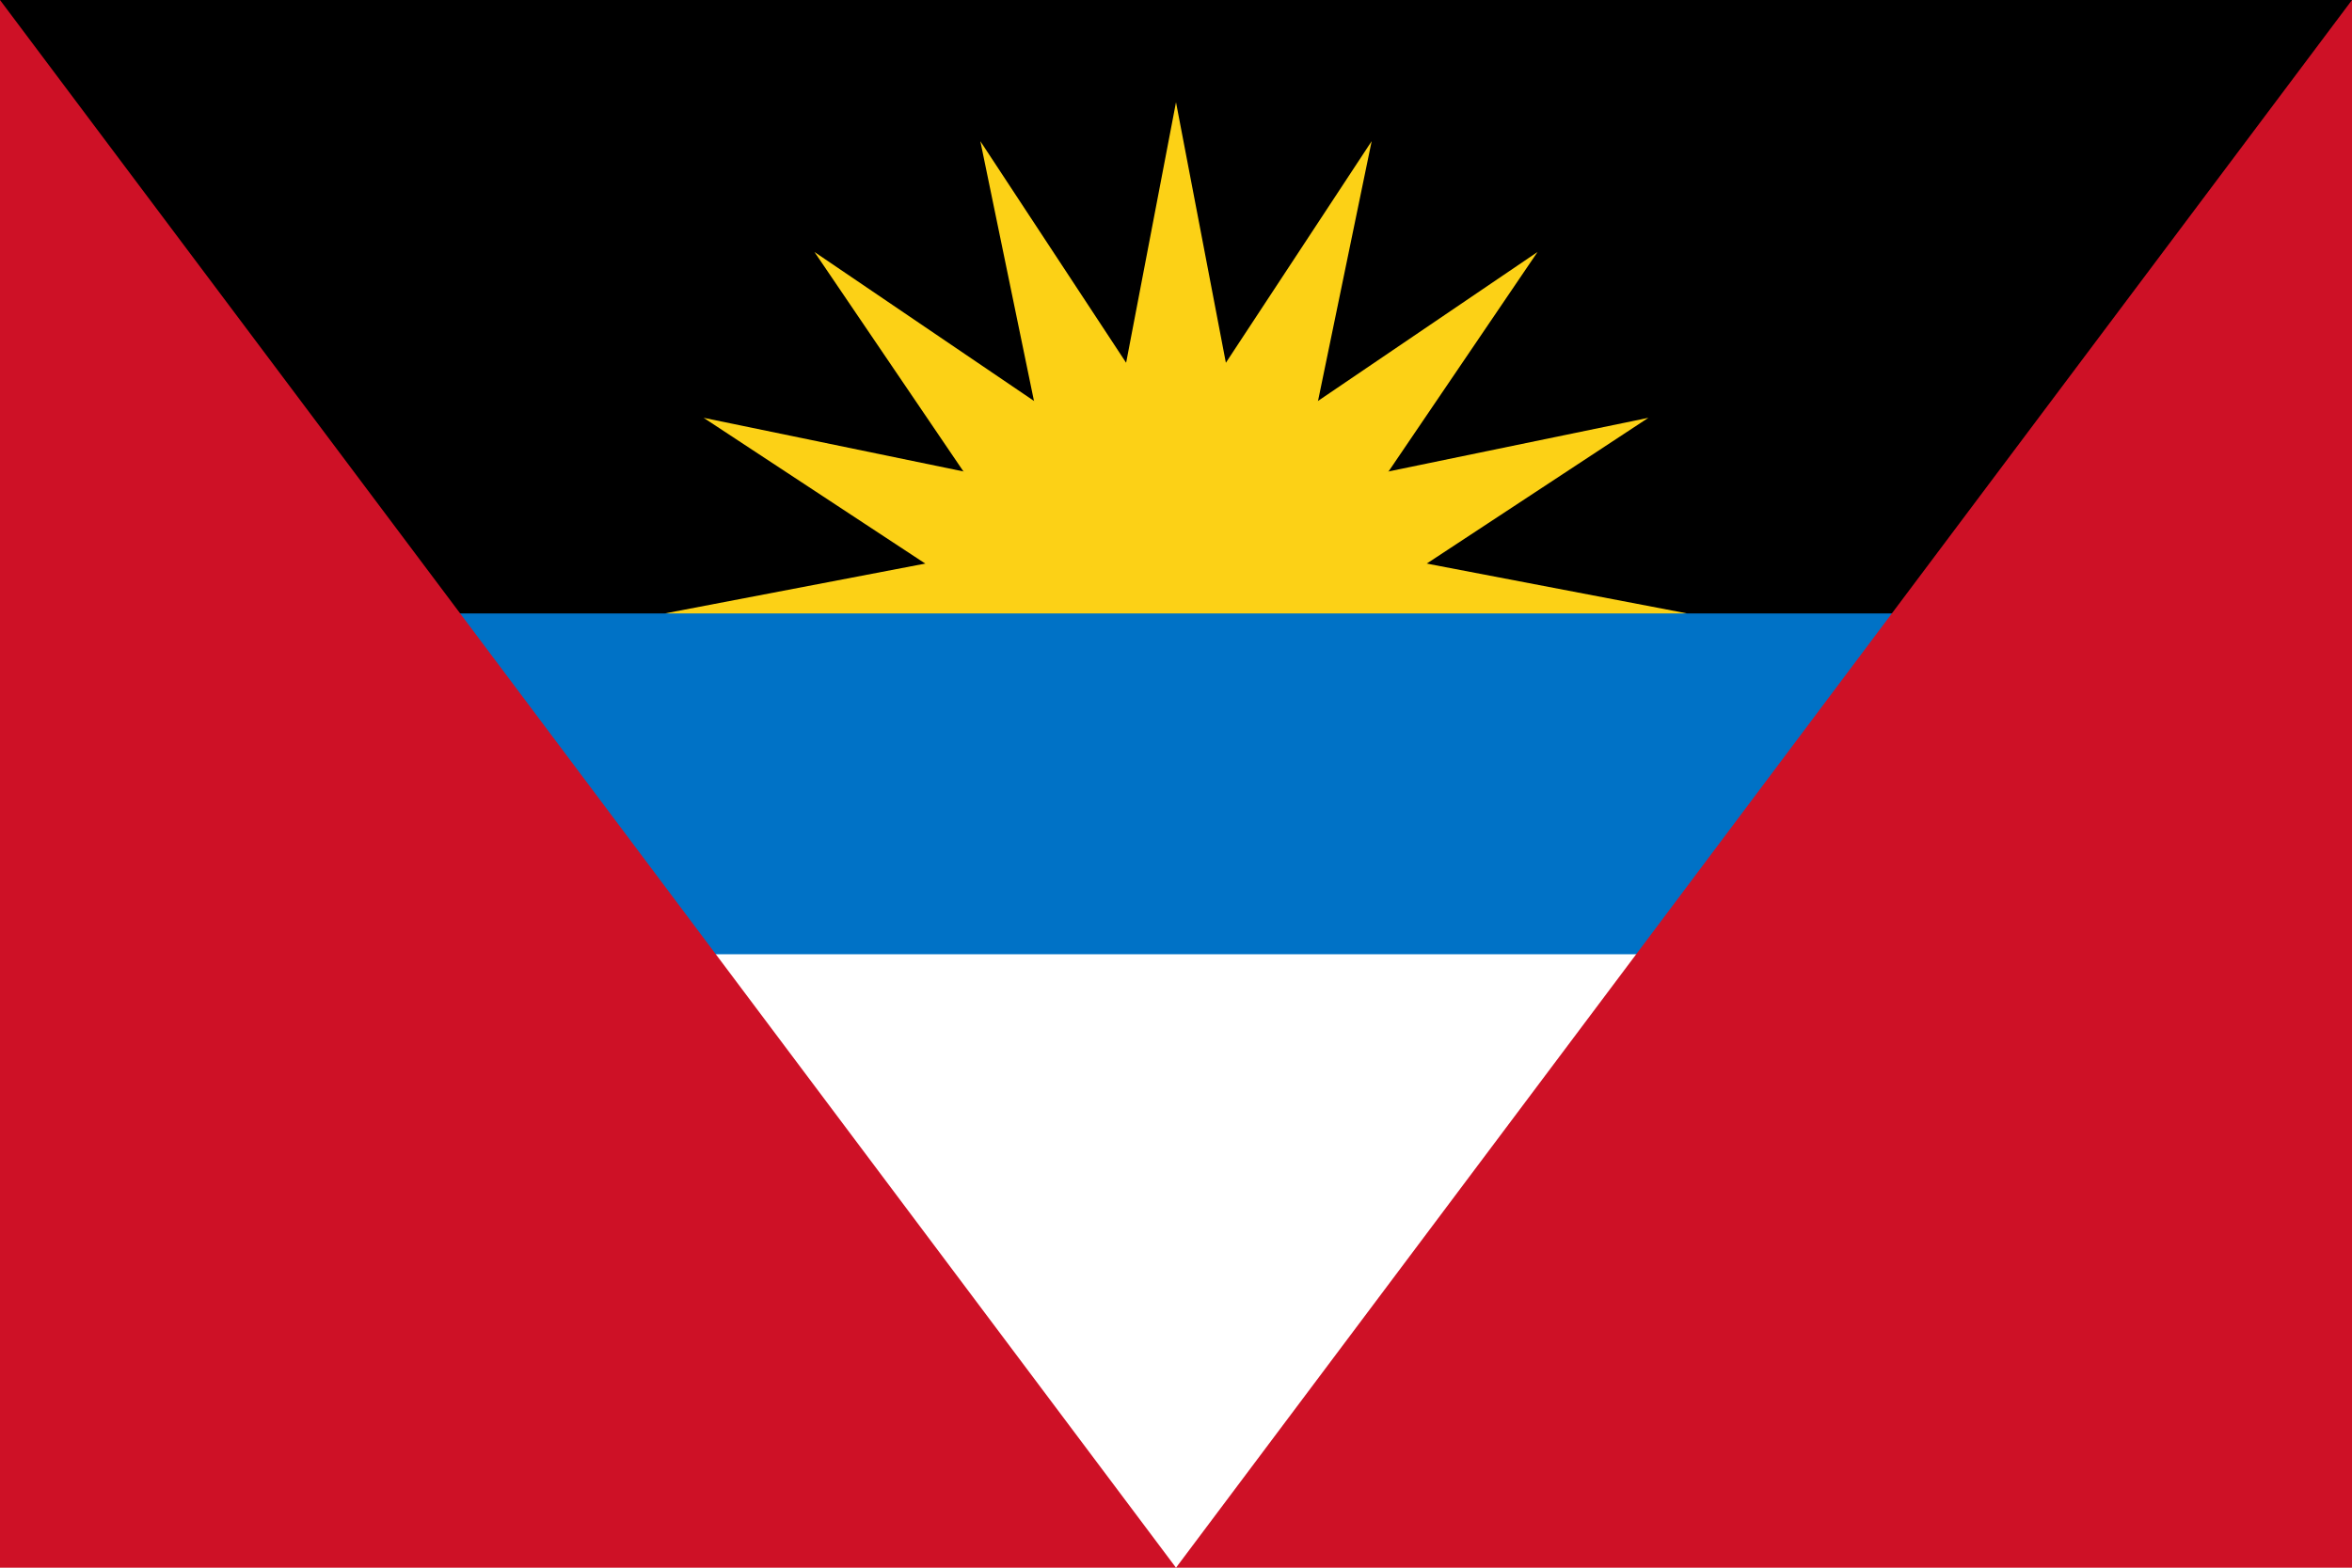
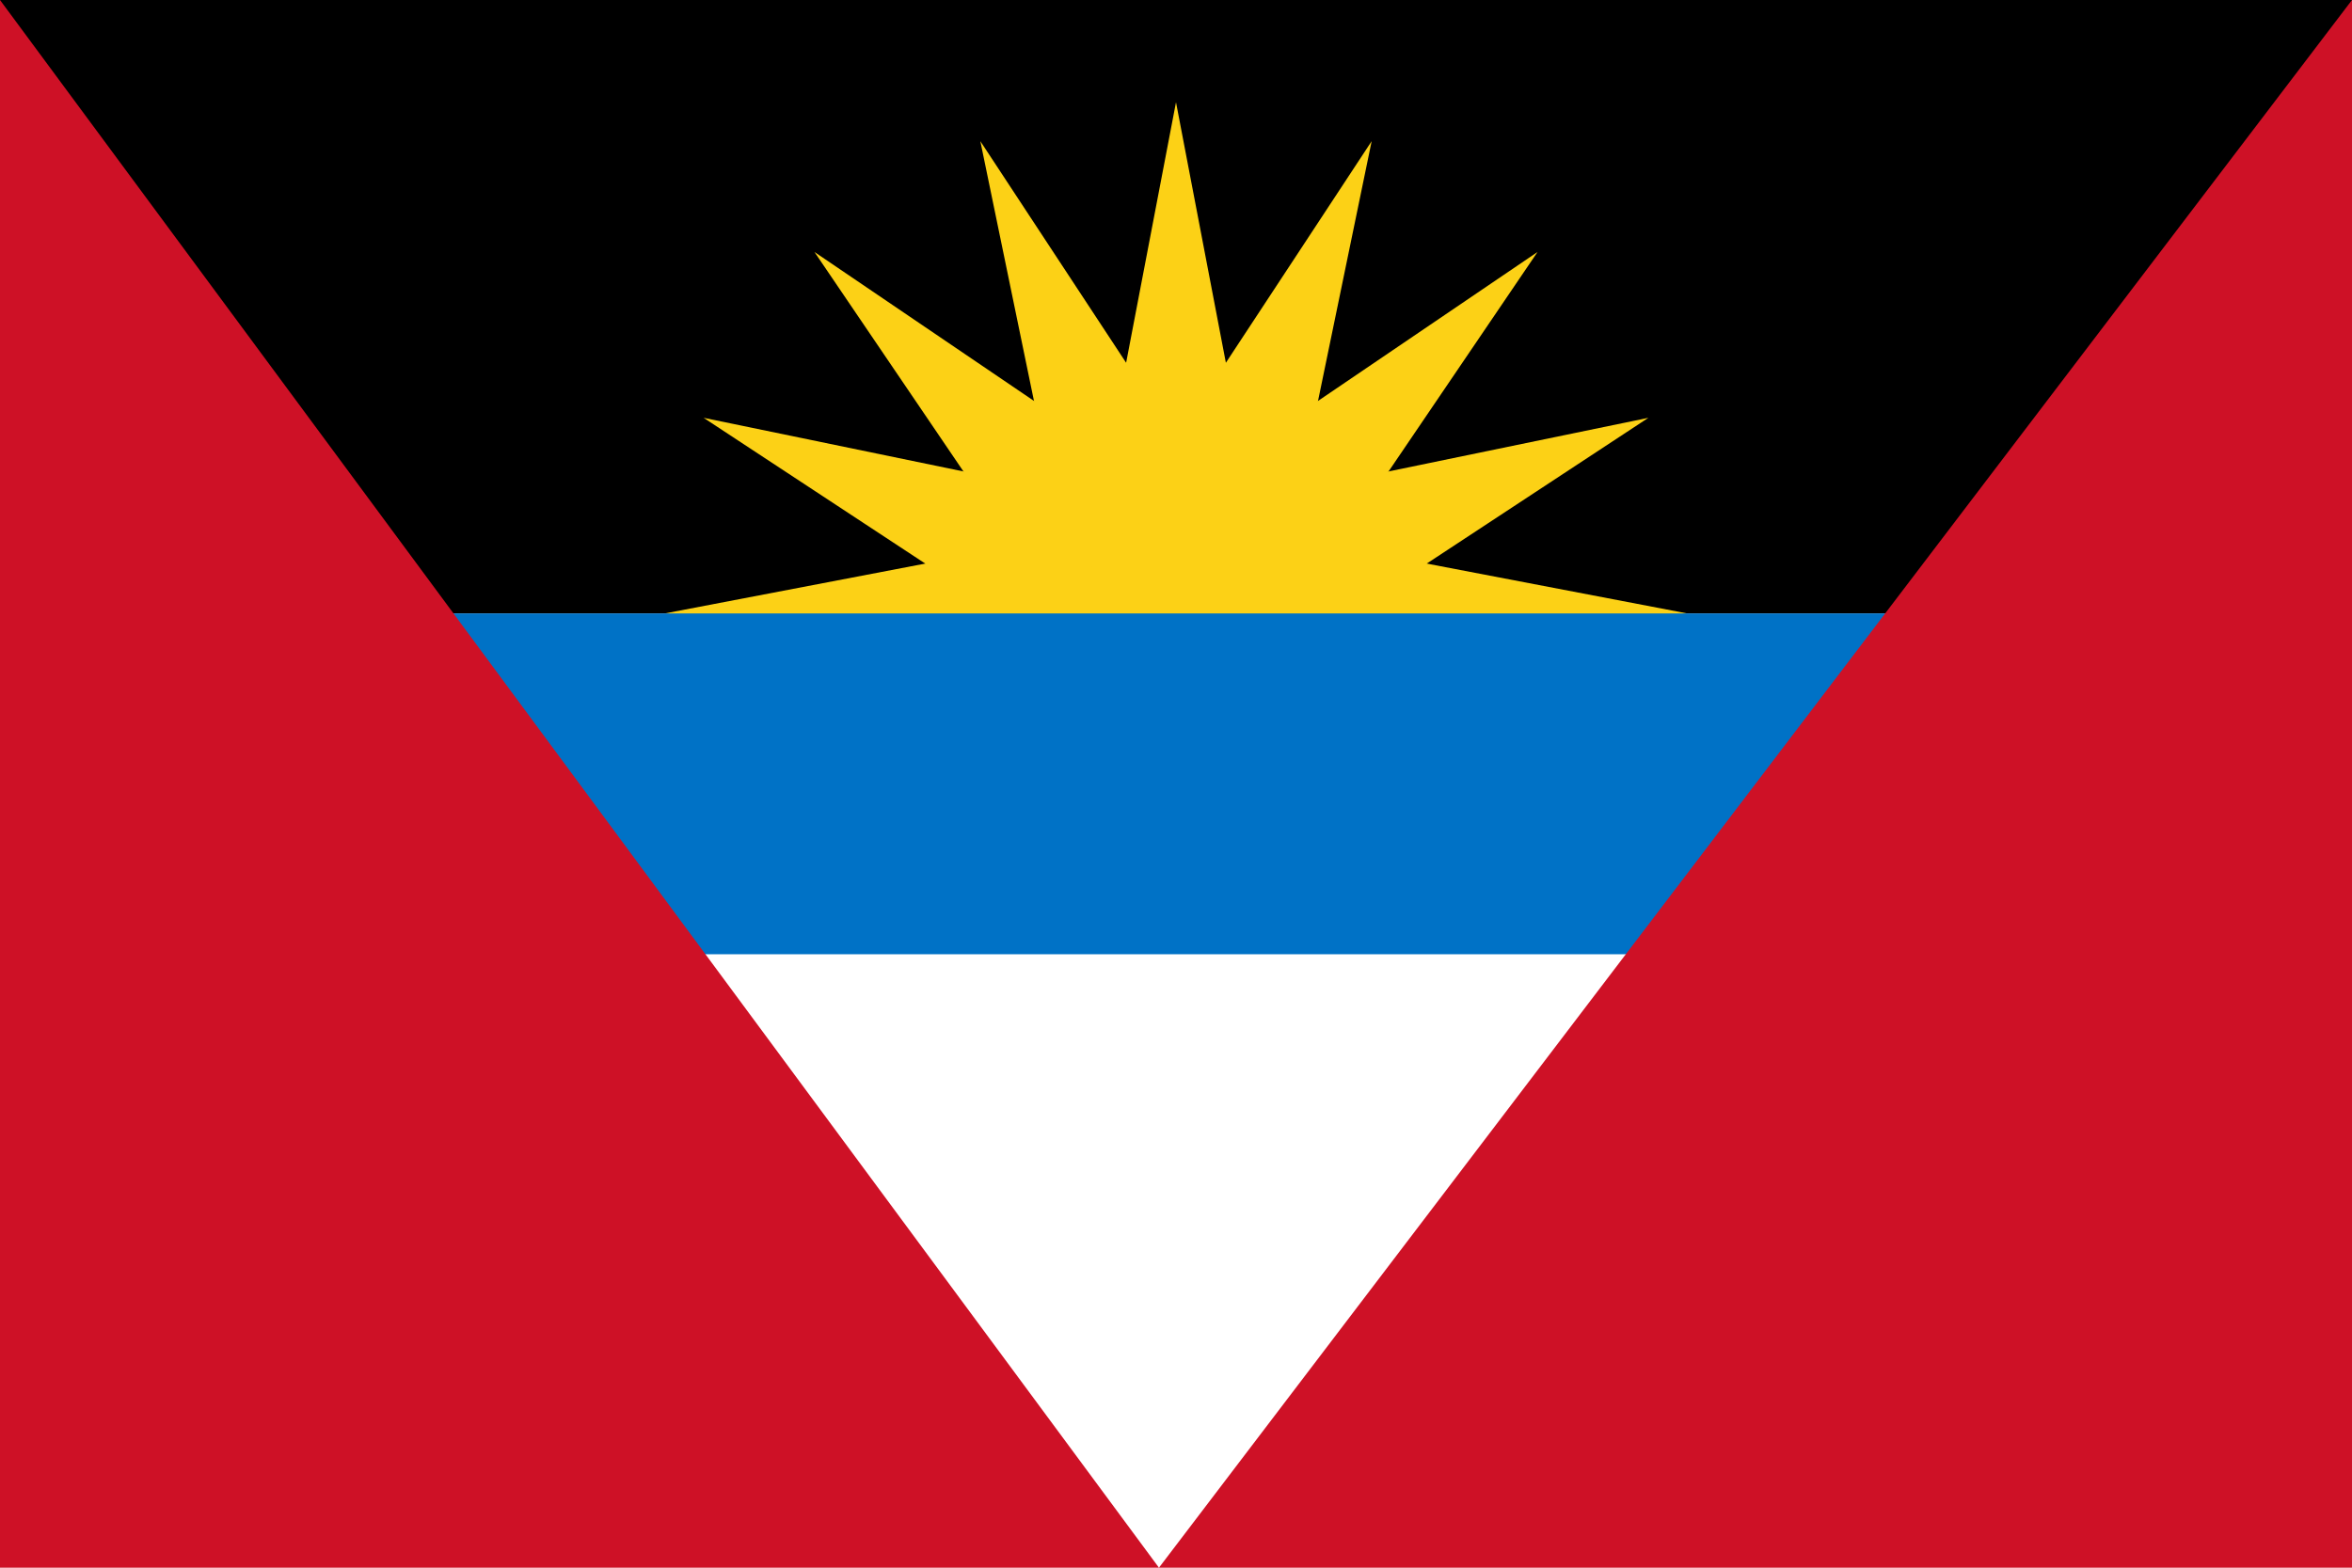
<svg xmlns="http://www.w3.org/2000/svg" xmlns:xlink="http://www.w3.org/1999/xlink" viewBox="0 0 138 92">
-   <path fill="#fff" d="M0 0h138v92H0z" />
-   <path d="M0 0h138v46H0z" />
-   <g transform="translate(69 36)">
-     <g id="b">
-       <path id="a" d="M-30 0L0-5.742V5.742z" fill="#fcd116" />
-       <use xlink:href="#a" transform="rotate(22.5)" />
-       <use xlink:href="#a" transform="rotate(45)" />
+   <rect width="138" height="92" fill="#fff" />
+   <rect width="138" height="36" fill="#000" />
+   <g transform="translate(69,36)">
+     <g id="c3">
+       <path id="c" d="M-30,0 0,-5.742V5.742z" fill="#fcd116" />
+       <use xlink:href="#c" transform="rotate(22.5)" />
+       <use xlink:href="#c" transform="rotate(45)" />
    </g>
-     <use xlink:href="#b" transform="rotate(67.5)" />
-     <use xlink:href="#b" transform="rotate(135)" />
+     <use xlink:href="#c3" transform="rotate(67.5)" />
+     <use xlink:href="#c3" transform="rotate(135)" />
  </g>
-   <path fill="#0072c6" d="M0 36h138v20H0z" />
-   <path d="M0 0v92h138V0L69 92z" fill="#ce1126" />
+   <rect y="36" width="138" height="20" fill="#0072c6" />
+   <path d="M0,0V92H68" fill="#ce1126" />
+   <path d="M138,0V92H68" fill="#ce1126" />
</svg>
